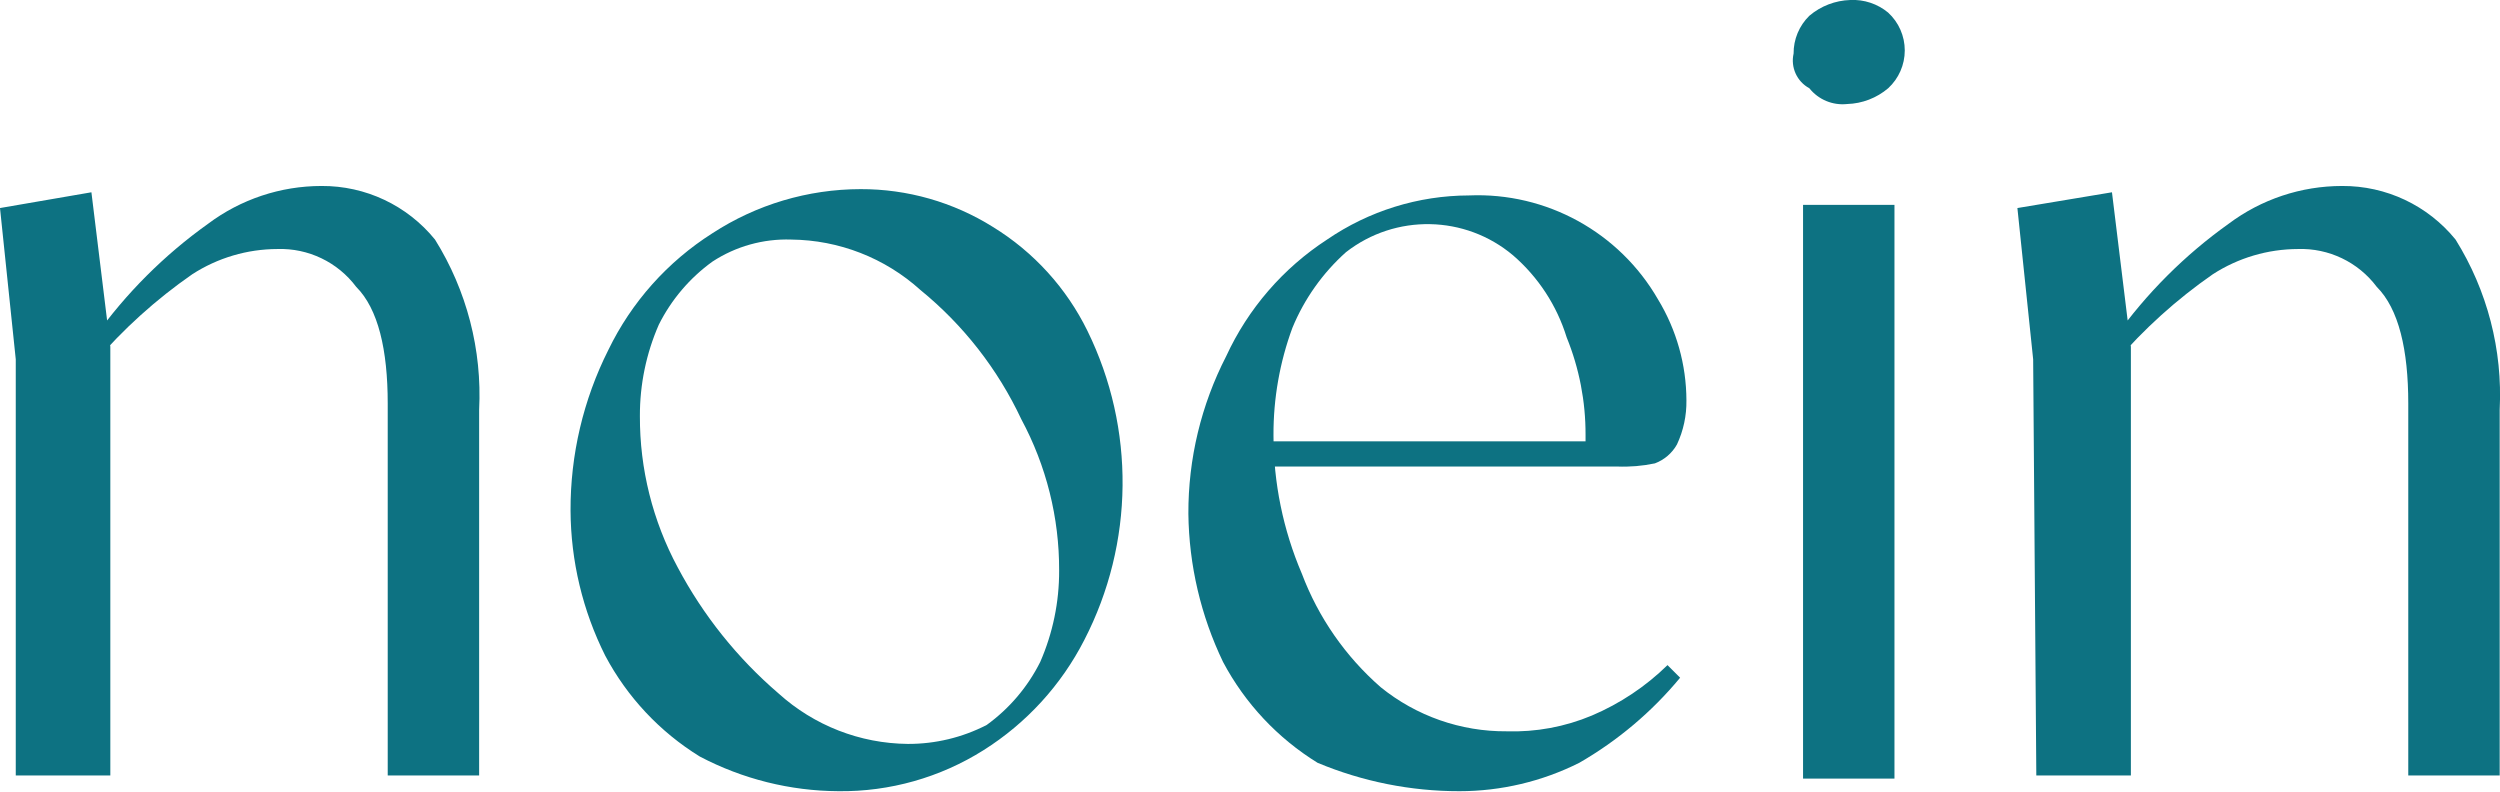
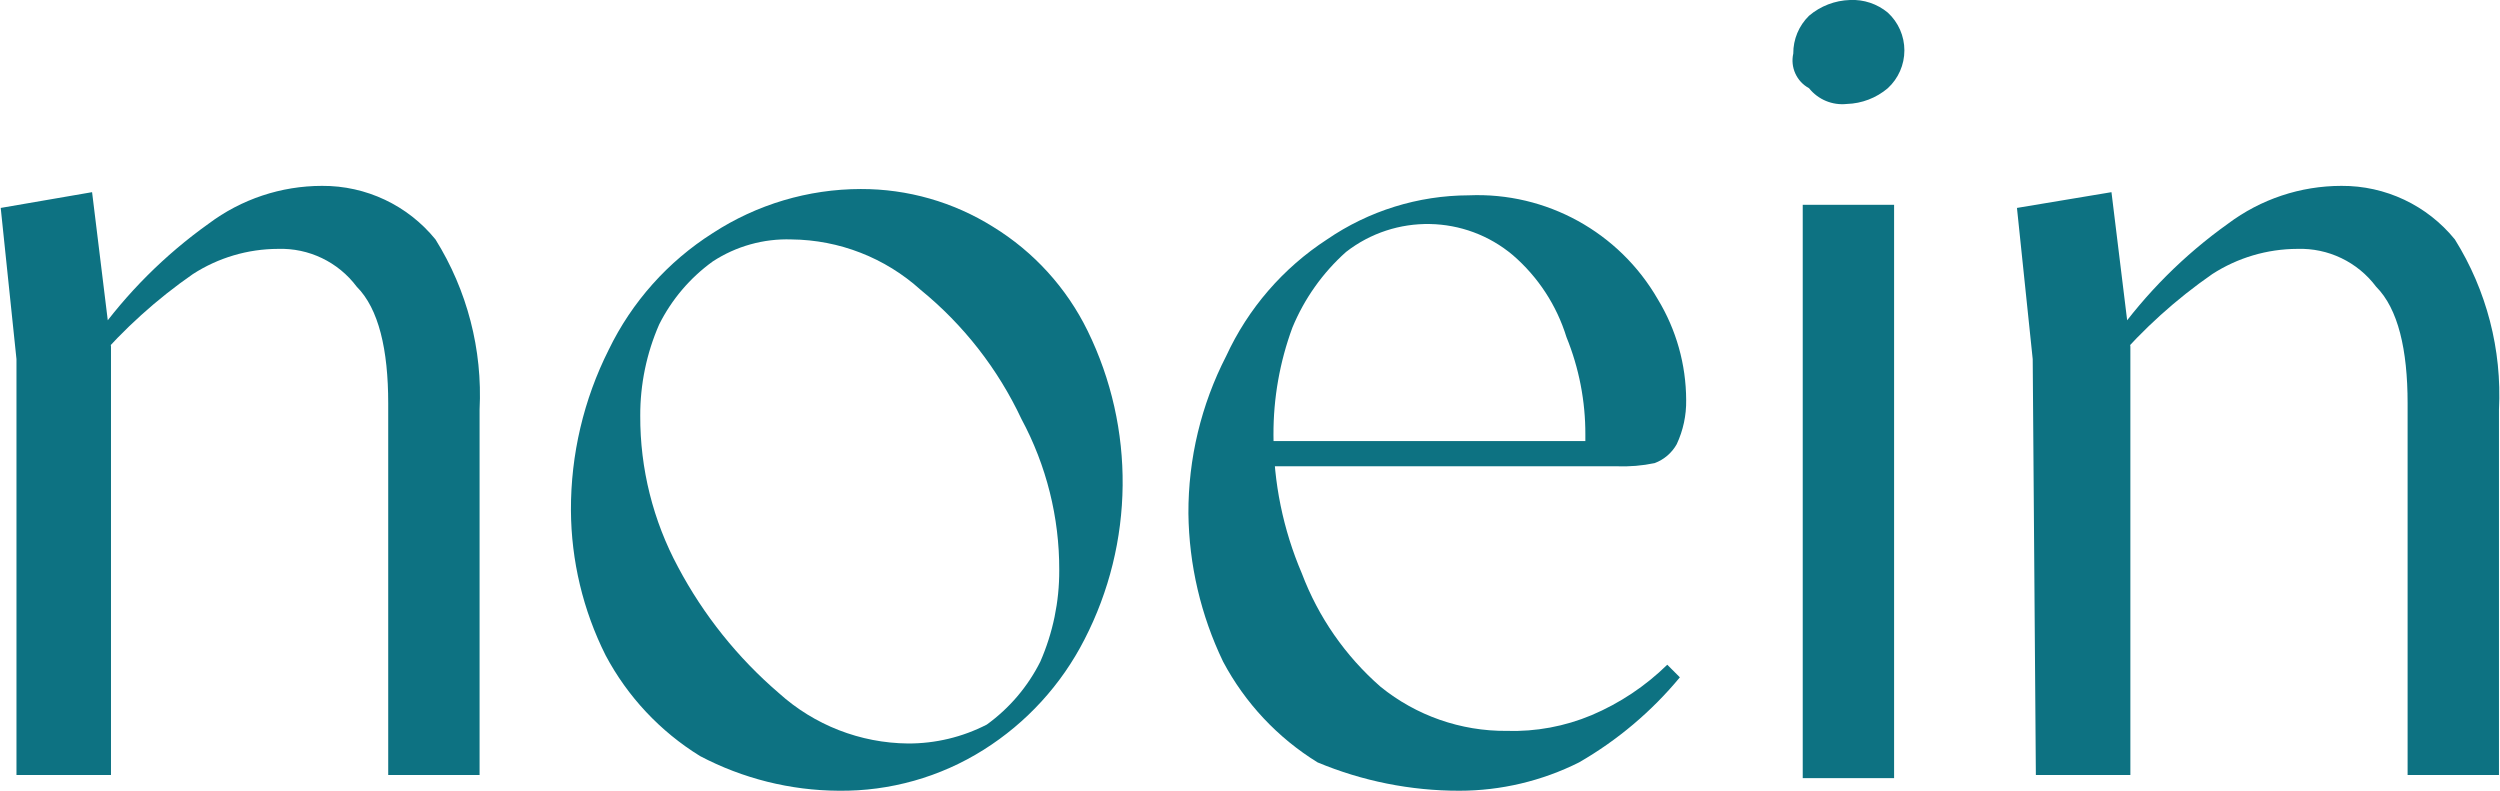
- <svg xmlns="http://www.w3.org/2000/svg" id="Layer_1" data-name="Layer 1" viewBox="0 0 79.31 25.1">
+ <svg xmlns="http://www.w3.org/2000/svg" width="27.98mm" height="8.85mm" viewBox="0 0 79.31 25.1">
  <defs>
-     <style>.cls-1{fill:none;}.cls-2{clip-path:url(#clip-path);}.cls-3{fill:#0d7282;}</style>
-     <clipPath id="clip-path" transform="translate(-10 -18.5)">
-       <rect class="cls-1" x="-50.8" y="-28.7" width="200.8" height="125.5" />
+     <clipPath id="a" transform="translate(-10 -18.5)">
+       <rect x="-50.8" y="-28.7" width="200.8" height="125.5" fill="none" />
    </clipPath>
  </defs>
-   <g class="cls-2">
-     <path class="cls-3" d="M68.6,21.8a2.11,2.11,0,0,0,1.3-.5,1.63,1.63,0,0,0,0-2.4h0a1.75,1.75,0,0,0-1.2-.4,2.11,2.11,0,0,0-1.3.5,1.66,1.66,0,0,0-.5,1.2,1,1,0,0,0,.5,1.1,1.35,1.35,0,0,0,1.2.5M67.2,43.2h2.9V25H67.2Z" transform="translate(-10 -18.5)" />
+   <g clip-path="url(#a)">
+     <path d="M68.6,21.8a2.11,2.11,0,0,0,1.3-.5,1.63,1.63,0,0,0,0-2.4h0a1.75,1.75,0,0,0-1.2-.4,2.11,2.11,0,0,0-1.3.5,1.66,1.66,0,0,0-.5,1.2,1,1,0,0,0,.5,1.1,1.35,1.35,0,0,0,1.2.5M67.2,43.2h2.9V25H67.2Z" transform="translate(-10 -18.5)" fill="#0d7282" />
  </g>
-   <g class="cls-2">
-     <path class="cls-3" d="M74.6,43.1h3V29.5L77,24.6l-3,.5.5,4.8ZM86.4,31.3V43.1h2.9V31.5a9.31,9.31,0,0,0-1.4-5.4,4.6,4.6,0,0,0-3.6-1.7,6,6,0,0,0-3.6,1.2,15.38,15.38,0,0,0-3.6,3.6V30a16.37,16.37,0,0,1,3.1-2.8,5,5,0,0,1,2.7-.8,3,3,0,0,1,2.5,1.2c.7.7,1,2,1,3.7" transform="translate(-10 -18.5)" />
+   <g clip-path="url(#a)">
+     <path d="M74.6,43.1h3V29.5L77,24.6l-3,.5.5,4.8ZM86.4,31.3V43.1h2.9V31.5a9.31,9.31,0,0,0-1.4-5.4,4.6,4.6,0,0,0-3.6-1.7,6,6,0,0,0-3.6,1.2,15.38,15.38,0,0,0-3.6,3.6V30a16.37,16.37,0,0,1,3.1-2.8,5,5,0,0,1,2.7-.8,3,3,0,0,1,2.5,1.2c.7.7,1,2,1,3.7" transform="translate(-10 -18.5)" fill="#0d7282" />
  </g>
-   <g class="cls-2">
-     <path class="cls-3" d="M38.8,42.1a6.2,6.2,0,0,1-4.1-1.6,13.78,13.78,0,0,1-3.2-4,10.05,10.05,0,0,1-1.2-4.8,7.17,7.17,0,0,1,.6-2.9,5.51,5.51,0,0,1,1.7-2,4.3,4.3,0,0,1,2.5-.7,6.2,6.2,0,0,1,4.1,1.6,11.7,11.7,0,0,1,3.2,4.1,10.05,10.05,0,0,1,1.2,4.8,7.17,7.17,0,0,1-.6,2.9,5.51,5.51,0,0,1-1.7,2,5.42,5.42,0,0,1-2.5.6m-2.2,1.5a8.45,8.45,0,0,0,4.6-1.3,8.94,8.94,0,0,0,3.2-3.5,10.91,10.91,0,0,0,.1-9.8,8,8,0,0,0-3-3.3,7.87,7.87,0,0,0-4.2-1.2,8.63,8.63,0,0,0-4.7,1.4,9.06,9.06,0,0,0-3.3,3.7,11.25,11.25,0,0,0-1.2,5.1,10.39,10.39,0,0,0,1.1,4.6,8.37,8.37,0,0,0,3,3.2,9.56,9.56,0,0,0,4.4,1.1" transform="translate(-10 -18.5)" />
+   <g clip-path="url(#a)">
+     <path d="M38.8,42.1a6.2,6.2,0,0,1-4.1-1.6,13.78,13.78,0,0,1-3.2-4,10.05,10.05,0,0,1-1.2-4.8,7.17,7.17,0,0,1,.6-2.9,5.51,5.51,0,0,1,1.7-2,4.3,4.3,0,0,1,2.5-.7,6.2,6.2,0,0,1,4.1,1.6,11.7,11.7,0,0,1,3.2,4.1,10.05,10.05,0,0,1,1.2,4.8,7.17,7.17,0,0,1-.6,2.9,5.51,5.51,0,0,1-1.7,2,5.42,5.42,0,0,1-2.5.6m-2.2,1.5a8.45,8.45,0,0,0,4.6-1.3,8.94,8.94,0,0,0,3.2-3.5,10.91,10.91,0,0,0,.1-9.8,8,8,0,0,0-3-3.3,7.87,7.87,0,0,0-4.2-1.2,8.63,8.63,0,0,0-4.7,1.4,9.06,9.06,0,0,0-3.3,3.7,11.25,11.25,0,0,0-1.2,5.1,10.39,10.39,0,0,0,1.1,4.6,8.37,8.37,0,0,0,3,3.2,9.56,9.56,0,0,0,4.4,1.1" transform="translate(-10 -18.5)" fill="#0d7282" />
  </g>
-   <g class="cls-2">
-     <path class="cls-3" d="M10.5,43.1h3V29.5l-.6-4.9-2.9.5.5,4.8ZM22.3,31.3V43.1h2.9V31.5a9.31,9.31,0,0,0-1.4-5.4,4.6,4.6,0,0,0-3.6-1.7,6,6,0,0,0-3.6,1.2A15.38,15.38,0,0,0,13,29.2V30a16.37,16.37,0,0,1,3.1-2.8,5,5,0,0,1,2.7-.8,3,3,0,0,1,2.5,1.2c.7.7,1,2,1,3.7" transform="translate(-10 -18.5)" />
+   <g clip-path="url(#a)">
+     <path d="M10.5,43.1h3V29.5l-.6-4.9-2.9.5.5,4.8ZM22.3,31.3V43.1h2.9V31.5a9.31,9.31,0,0,0-1.4-5.4,4.6,4.6,0,0,0-3.6-1.7,6,6,0,0,0-3.6,1.2A15.38,15.38,0,0,0,13,29.2V30a16.37,16.37,0,0,1,3.1-2.8,5,5,0,0,1,2.7-.8,3,3,0,0,1,2.5,1.2c.7.7,1,2,1,3.7" transform="translate(-10 -18.5)" fill="#0d7282" />
  </g>
-   <g class="cls-2">
-     <path class="cls-3" d="M56.3,43.6a8.49,8.49,0,0,0,3.8-.9A11.8,11.8,0,0,0,63.3,40l-.4-.4a7.76,7.76,0,0,1-2.4,1.6,6.46,6.46,0,0,1-2.7.5,6.28,6.28,0,0,1-4-1.4,9,9,0,0,1-2.5-3.6,11.17,11.17,0,0,1-.9-4.4,9.74,9.74,0,0,1,.6-3.4,6.6,6.6,0,0,1,1.7-2.4,4.21,4.21,0,0,1,5.3.1,5.63,5.63,0,0,1,1.7,2.6,8.15,8.15,0,0,1,.6,3.1v.8l1.4-.6H49.9v.8H61.3a4.87,4.87,0,0,0,1.2-.1,1.34,1.34,0,0,0,.7-.6,3.19,3.19,0,0,0,.3-1.4,6.2,6.2,0,0,0-.9-3.2,6.6,6.6,0,0,0-6-3.3,8,8,0,0,0-4.5,1.4,8.82,8.82,0,0,0-3.2,3.7,10.84,10.84,0,0,0-1.2,5,11.16,11.16,0,0,0,1.1,4.7,8.37,8.37,0,0,0,3,3.2,11.66,11.66,0,0,0,4.5.9" transform="translate(-10 -18.5)" />
+   <g clip-path="url(#a)">
+     <path d="M56.3,43.6a8.49,8.49,0,0,0,3.8-.9A11.8,11.8,0,0,0,63.3,40l-.4-.4a7.76,7.76,0,0,1-2.4,1.6,6.46,6.46,0,0,1-2.7.5,6.28,6.28,0,0,1-4-1.4,9,9,0,0,1-2.5-3.6,11.17,11.17,0,0,1-.9-4.4,9.74,9.74,0,0,1,.6-3.4,6.6,6.6,0,0,1,1.7-2.4,4.21,4.21,0,0,1,5.3.1,5.63,5.63,0,0,1,1.7,2.6,8.15,8.15,0,0,1,.6,3.1v.8l1.4-.6H49.9v.8H61.3a4.87,4.87,0,0,0,1.2-.1,1.34,1.34,0,0,0,.7-.6,3.19,3.19,0,0,0,.3-1.4,6.2,6.2,0,0,0-.9-3.2,6.6,6.6,0,0,0-6-3.3,8,8,0,0,0-4.5,1.4,8.82,8.82,0,0,0-3.2,3.7,10.84,10.84,0,0,0-1.2,5,11.16,11.16,0,0,0,1.1,4.7,8.37,8.37,0,0,0,3,3.2,11.66,11.66,0,0,0,4.5.9" transform="translate(-10 -18.5)" fill="#0d7282" />
  </g>
</svg>
